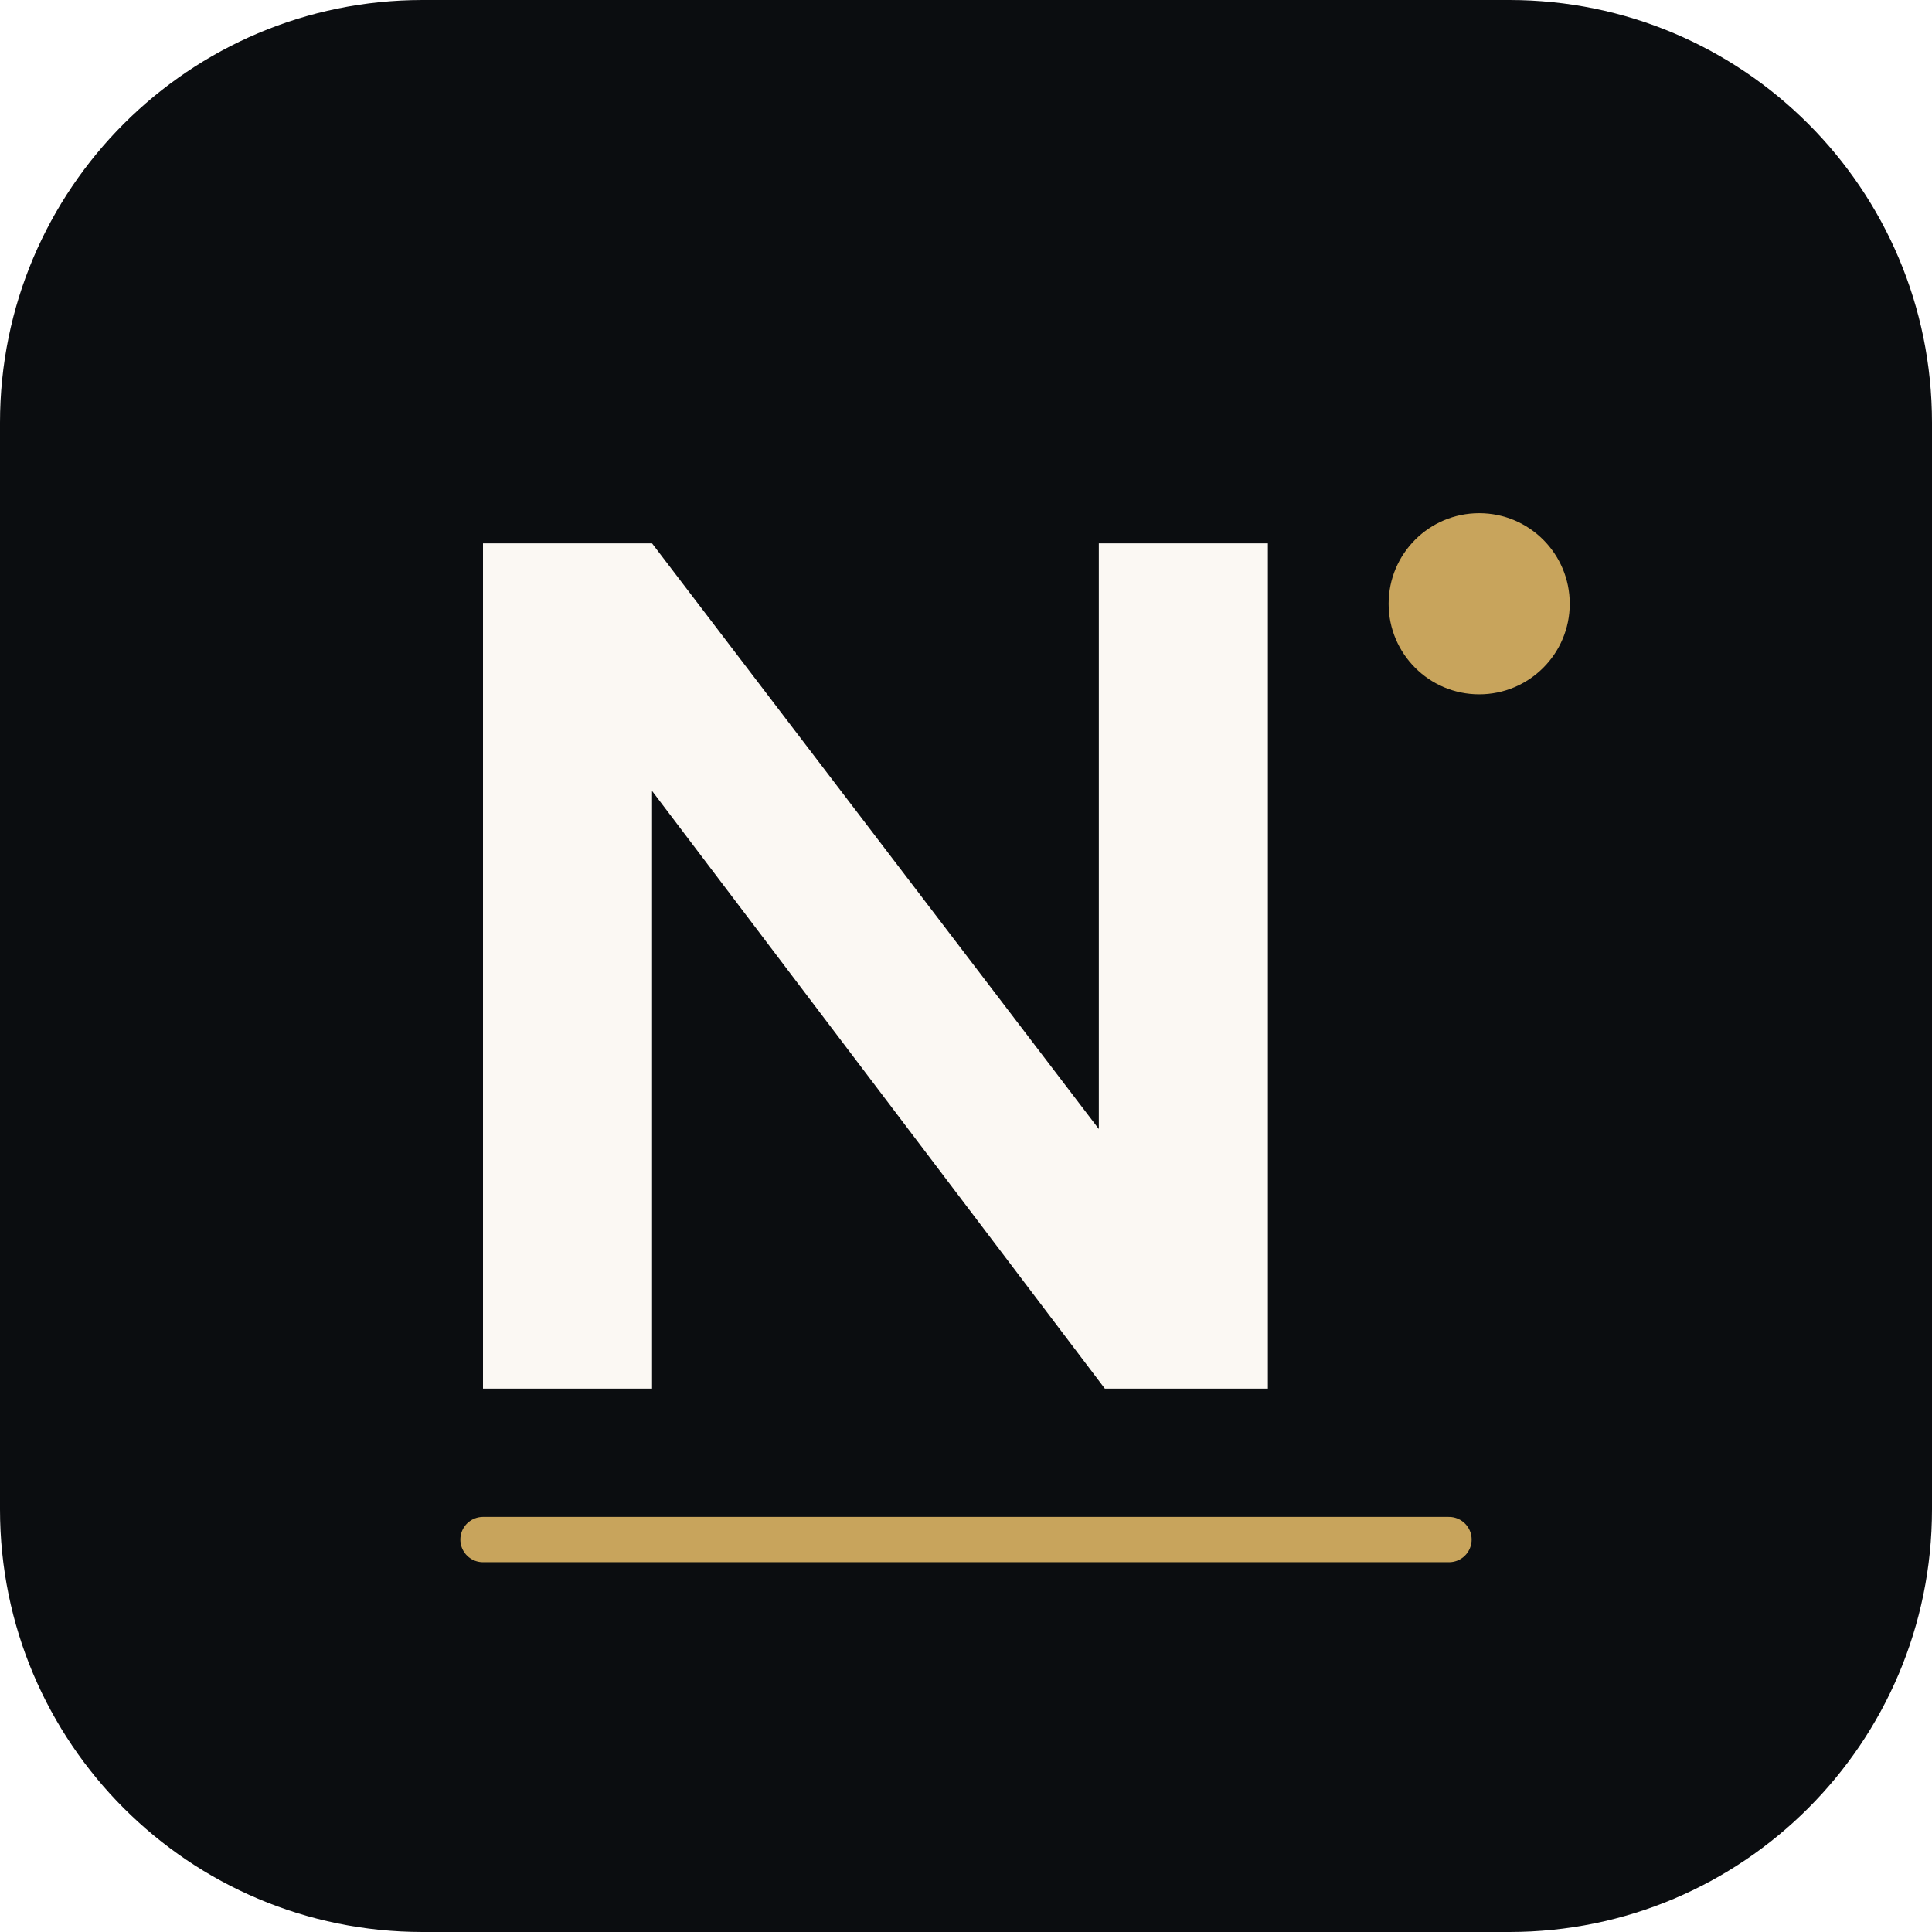
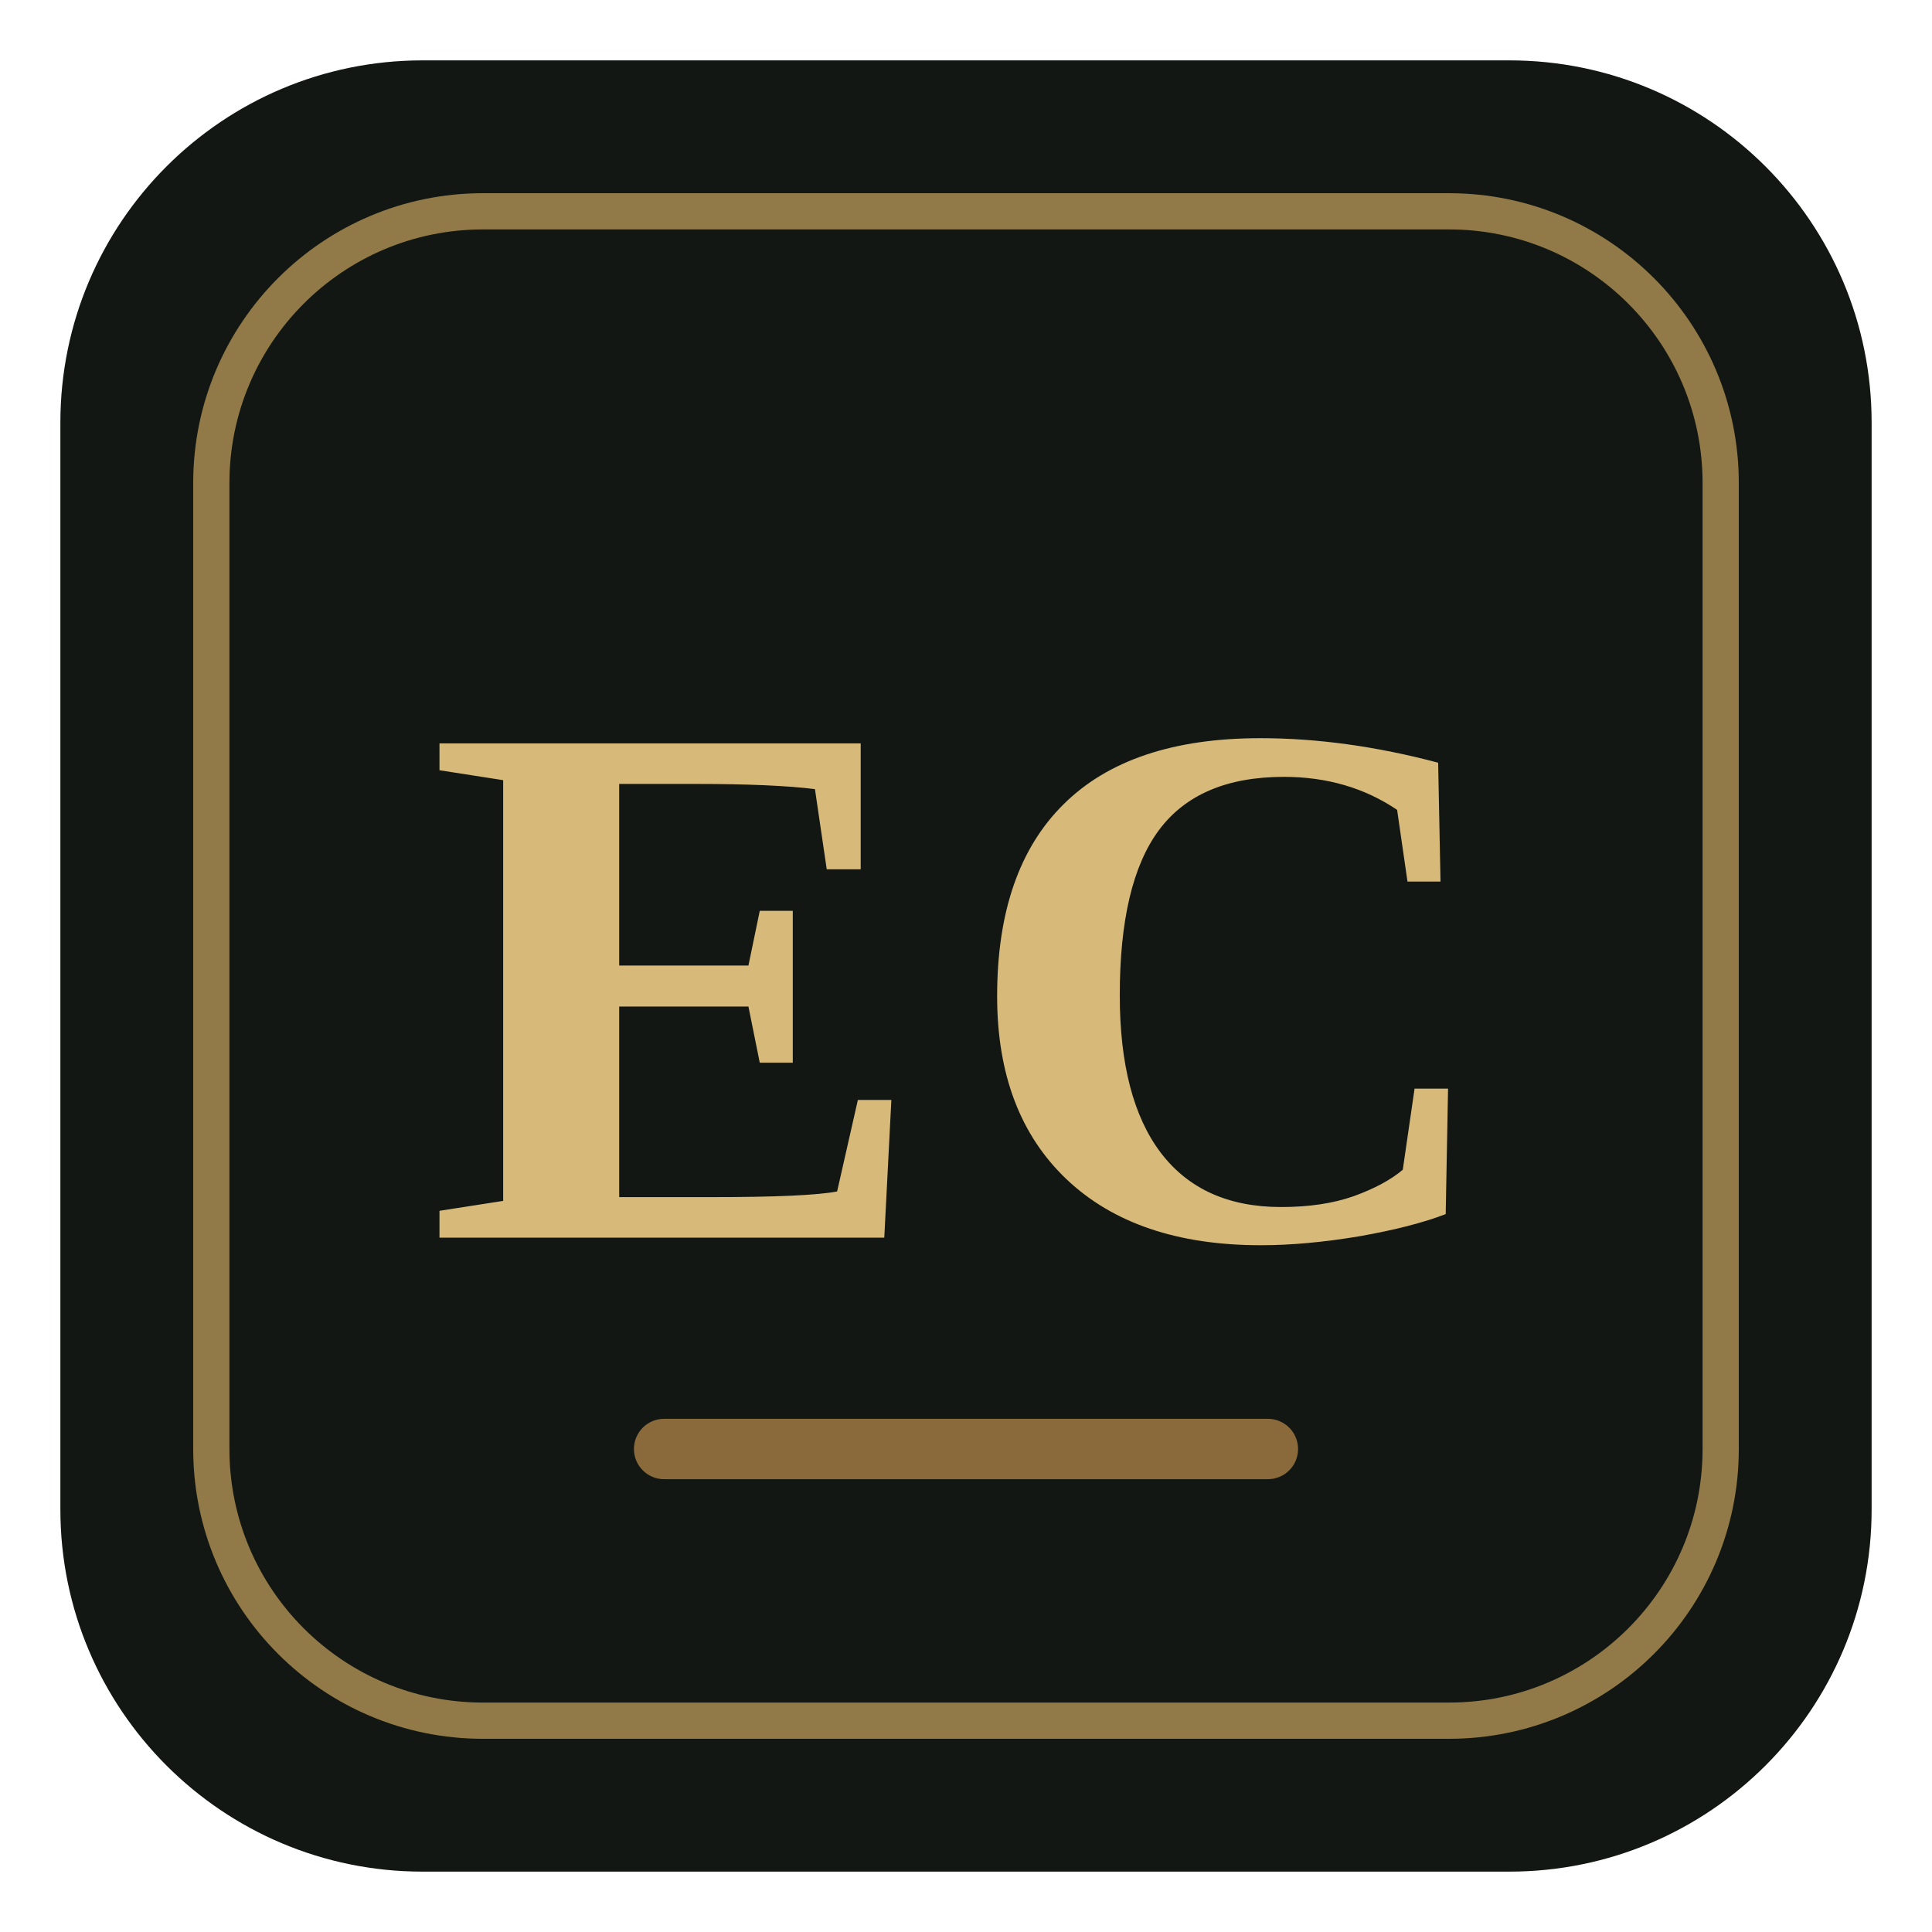
- <svg xmlns="http://www.w3.org/2000/svg" viewBox="0 0 64 64" width="64" height="64">
-   <rect width="64" height="64" rx="14" fill="#0b0d10" />
-   <path d="M16 46V18h5.6l14.8 19.4V18H42v28h-5.4L21.6 26.2V46H16Z" fill="#fbf8f3" />
-   <circle cx="49" cy="20" r="3" fill="#c8a45c" />
-   <path d="M16 51h32" stroke="#c8a45c" stroke-width="1.5" stroke-linecap="round" />
+ <svg xmlns="http://www.w3.org/2000/svg" viewBox="0 0 64 64" role="img" aria-label="East Coast Weekends">
+   <rect x="2" y="2" width="60" height="60" rx="12" fill="#121713" />
+   <rect x="7" y="7" width="50" height="50" rx="9" fill="none" stroke="#c8a45c" stroke-width="1.2" opacity=".7" />
+   <text x="32" y="41" text-anchor="middle" font-family="Georgia, 'Times New Roman', serif" font-size="25" font-weight="700" fill="#d7b979" letter-spacing="1">EC</text>
+   <path d="M22 48h20" stroke="#8a6a3b" stroke-width="2" stroke-linecap="round" />
</svg>
